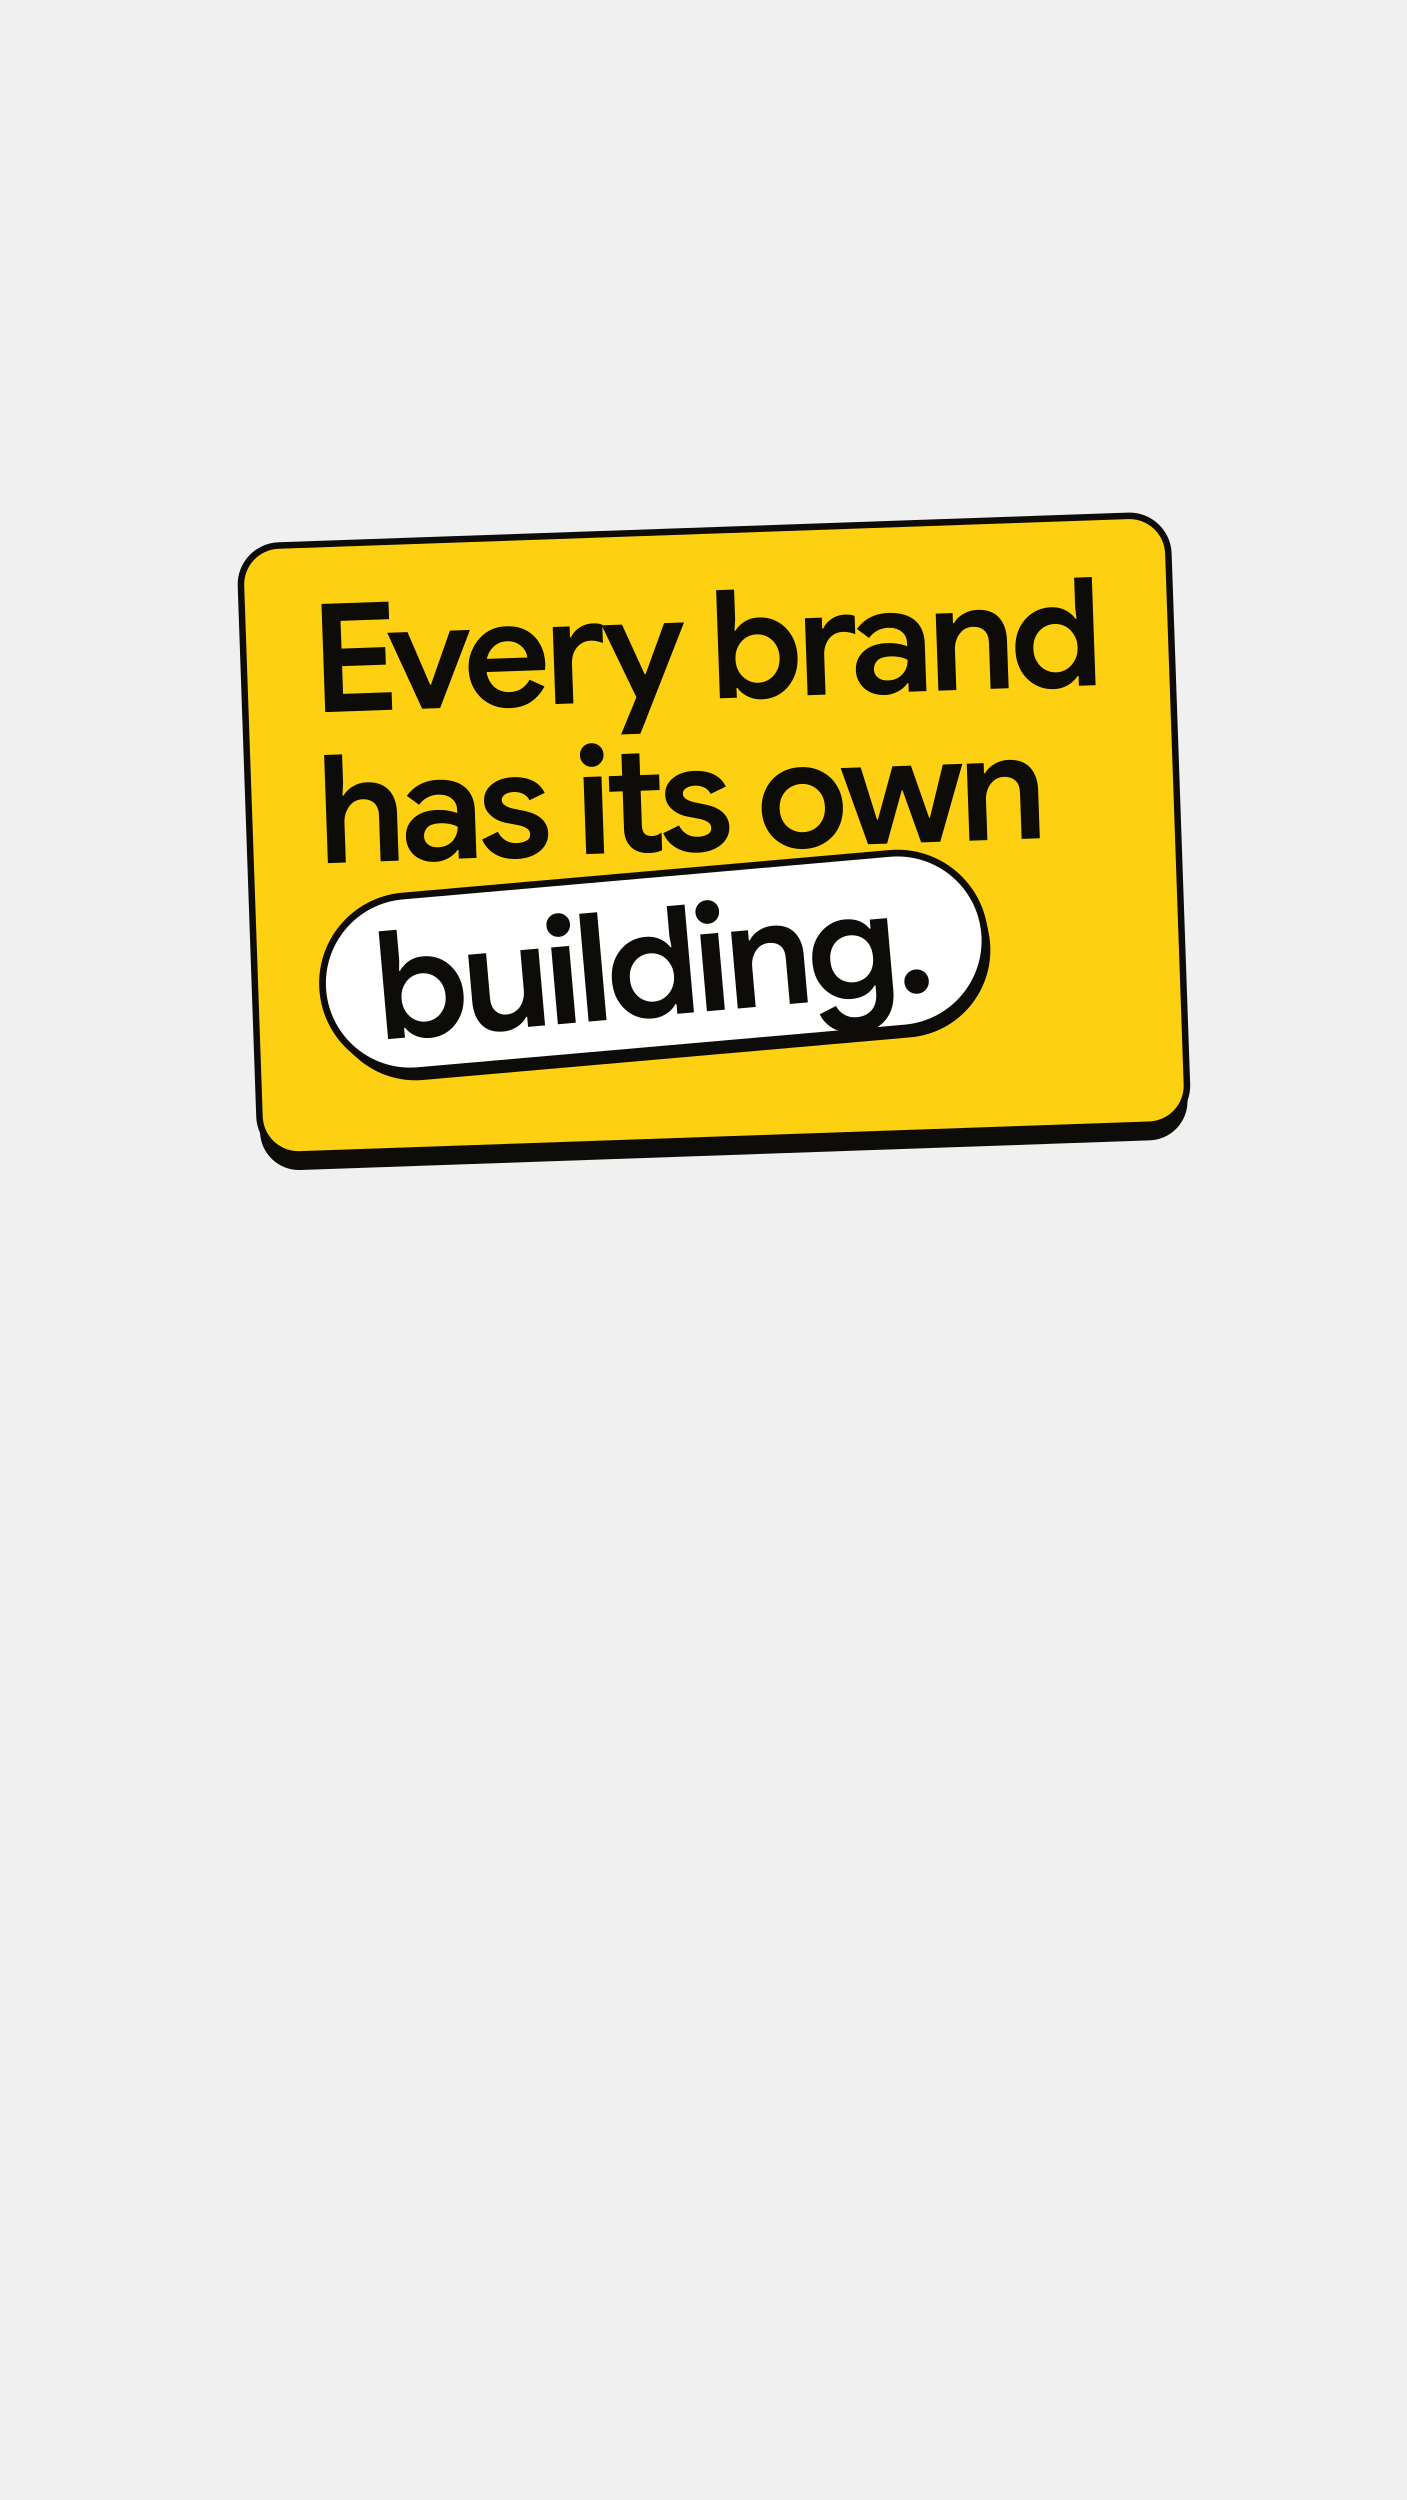
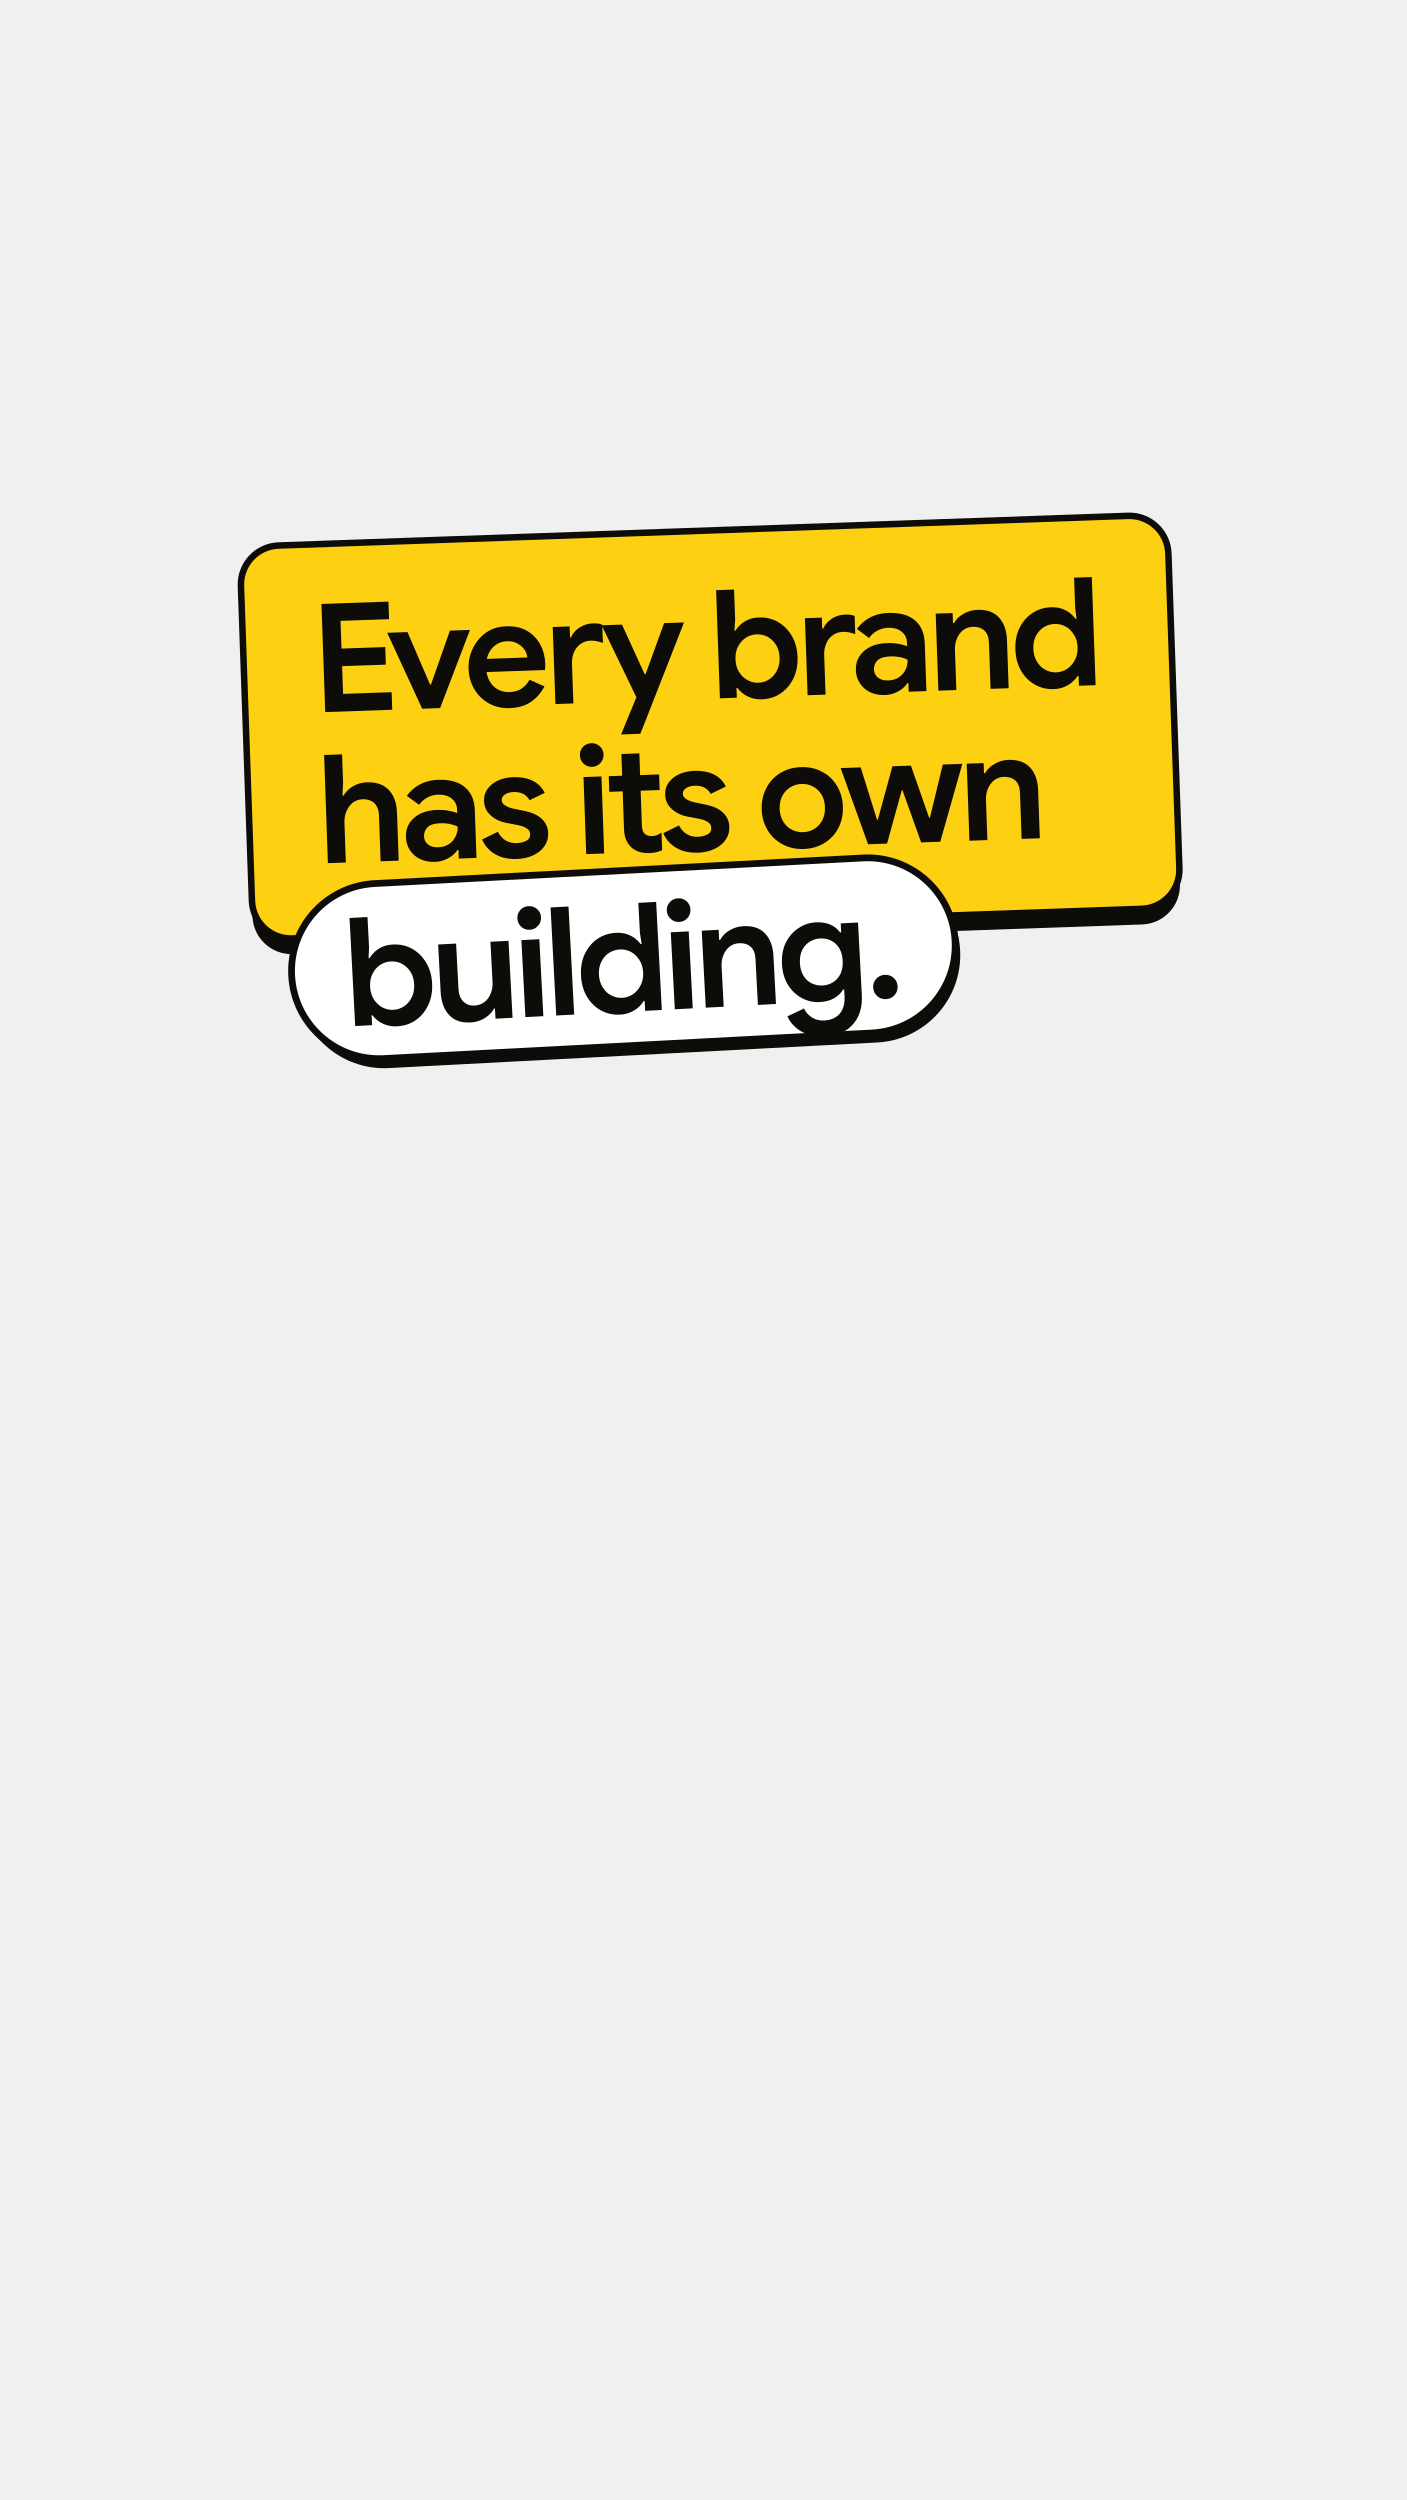
<svg xmlns="http://www.w3.org/2000/svg" width="1080" height="1920" viewBox="0 0 1080 1920">
  <g id="a2-card" transform="translate(104 120) rotate(-2 80 300)">
-     <rect id="a2-aplat-shadow" x="80" y="312" width="712.7" height="467.9" rx="30" fill="#0D0C09" />
-     <rect id="a2-aplat" x="80" y="300" width="712.7" height="467.9" rx="30" fill="#FED012" stroke="#0D0C09" stroke-width="5" />
+     <rect id="a2-aplat-shadow" x="80" y="312" width="712.7" height="302" rx="30" fill="#0D0C09" />
+     <rect id="a2-aplat" x="80" y="300" width="712.7" height="302" rx="30" fill="#FED012" stroke="#0D0C09" stroke-width="5" />
    <path id="a2-l1" d="M192.8 429.1L141.3 429.1L141.3 346L192.8 346L192.8 359.5L155.5 359.5L155.5 415.6L192.8 415.6L192.8 429.1ZM189.1 394.3L149.2 394.3L149.2 380.8L189.1 380.8L189.1 394.3ZM229.6 429.1L215.8 429.1L191 369.9L206.6 369.9L222.5 410.8L223.2 410.8L239.2 369.9L254.6 369.9L229.6 429.1ZM283.1 431L283.1 431Q274.2 431 267.3 426.9Q260.4 422.8 256.5 415.8Q252.5 408.7 252.5 399.6L252.5 399.6Q252.5 391.2 256.4 384Q260.2 376.8 266.9 372.4Q273.6 368.1 282.5 368.1L282.5 368.1Q291.8 368.1 298.3 372.1Q304.7 376.1 308.1 382.9Q311.5 389.7 311.5 398.1L311.5 398.1Q311.5 399.6 311.3 400.9Q311.2 402.1 311.1 402.7L311.1 402.7L260.3 402.7L260.3 392.6L297.9 392.6Q297.8 390.5 296.8 388.2Q295.8 385.9 293.8 384Q291.8 382 289.1 380.8Q286.3 379.6 282.6 379.6L282.6 379.6Q277.8 379.6 274 382.1Q270.2 384.6 268.1 388.9Q266 393.3 266 399.2L266 399.2Q266 405.6 268.4 409.9Q270.7 414.3 274.7 416.5Q278.6 418.7 283.4 418.7L283.4 418.7Q289.1 418.7 293 416.1Q296.8 413.6 299 409.7L299 409.7L310.3 415.3Q306.2 422.4 299.6 426.7Q292.9 431 283.1 431ZM332 429.1L318.2 429.1L318.2 369.9L331.2 369.9L331.2 378.3L332 378.3Q333.4 375.3 335.9 373.1Q338.5 370.9 341.9 369.5Q345.3 368.2 349 368.2L349 368.2Q351.5 368.2 353.3 368.5Q355.1 368.9 356.3 369.5L356.3 369.5L356.3 383.5Q354.1 382.6 351.8 382Q349.5 381.4 346.9 381.4L346.9 381.4Q342.4 381.4 339.1 383.7Q335.7 385.9 333.8 389.9Q332 393.8 332 398.7L332 398.7L332 429.1ZM383.8 451.4L383.8 451.4Q383.5 452.2 383.1 452.9Q382.8 453.7 382.6 454.2L382.6 454.2L367.8 454.2Q368.3 453.1 369.5 450.4Q370.7 447.8 371.7 445.6L371.7 445.6Q372.4 444.2 373.2 442.2Q374.1 440.2 375 438.2Q375.9 436.2 376.6 434.8L376.6 434.8L385.3 415.4L388.2 408.6L403.8 369.9L419.1 369.9L388.6 440.4Q387.5 442.8 386.6 445.1Q385.6 447.3 384.9 448.9Q384.3 450.6 383.8 451.4ZM389.1 408.6L381.3 427.8L355.8 369.9L371.4 369.9L387.5 408.6L389.1 408.6ZM476.8 431L476.8 431Q472.3 431 468.7 429.6Q465.2 428.3 462.5 426.1Q459.9 424 458.4 421.6L458.4 421.6L457.6 421.6L457.6 429.1L444.6 429.1L444.6 346L458.4 346L458.4 369.2L457.6 377.6L458.4 377.6Q459.9 375.2 462.5 373Q465.2 370.8 468.7 369.4Q472.3 368.1 476.8 368.1L476.8 368.1Q484.9 368.1 491.3 372.1Q497.7 376.1 501.5 383.2Q505.3 390.2 505.3 399.5L505.3 399.5Q505.3 408.8 501.5 415.9Q497.7 423 491.3 427Q484.9 431 476.8 431ZM474.5 418.2L474.5 418.2Q479.1 418.2 482.9 415.9Q486.7 413.7 489.1 409.4Q491.5 405.2 491.5 399.5L491.5 399.5Q491.5 393.7 489.1 389.6Q486.7 385.5 482.9 383.2Q479.1 381 474.5 381L474.5 381Q470.1 381 466.3 383.2Q462.4 385.5 460 389.7Q457.6 393.8 457.6 399.5L457.6 399.5Q457.6 405.2 460 409.4Q462.4 413.6 466.3 415.9Q470.1 418.2 474.5 418.2ZM525.8 429.1L512 429.1L512 369.9L525 369.9L525 378.3L525.8 378.3Q527.2 375.3 529.8 373.1Q532.3 370.9 535.7 369.5Q539.2 368.2 542.9 368.2L542.9 368.2Q545.3 368.2 547.1 368.5Q548.9 368.9 550.2 369.5L550.2 369.5L550.2 383.5Q548 382.6 545.7 382Q543.3 381.4 540.8 381.4L540.8 381.4Q536.3 381.4 532.9 383.7Q529.5 385.9 527.7 389.9Q525.8 393.8 525.8 398.7L525.8 398.7L525.8 429.1ZM571.4 431L571.4 431Q565 431 560.2 428.5Q555.3 426 552.5 421.4Q549.7 416.9 549.7 411.1L549.7 411.1Q549.7 404.9 553 400.4Q556.2 395.9 561.7 393.5Q567.1 391.2 573.8 391.2L573.8 391.2Q577.4 391.2 580.5 391.6Q583.6 392.1 586 392.8Q588.3 393.5 589.7 394.2L589.7 394.2L589.7 391.4Q589.7 386.1 585.8 382.8Q582 379.5 575.6 379.5L575.6 379.5Q571.2 379.5 567.2 381.4Q563.3 383.4 560.7 386.8L560.7 386.8L551.6 379.6Q554.4 376 558.1 373.4Q561.8 370.8 566.4 369.4Q571.1 368.1 576 368.1L576 368.1Q589.3 368.1 596.3 374.4Q603.3 380.7 603.3 392.4L603.3 392.4L603.3 429.1L589.7 429.1L589.7 422.5L588.9 422.5Q587.4 424.7 584.9 426.6Q582.3 428.5 578.9 429.7Q575.6 431 571.4 431ZM574.3 419.9L574.3 419.9Q579.1 419.9 582.5 417.8Q586 415.6 587.9 412.1Q589.7 408.6 589.7 404.6L589.7 404.6Q587.2 403.1 583.8 402.3Q580.3 401.5 576.6 401.5L576.6 401.5Q569.4 401.5 566.5 404.3Q563.6 407.1 563.6 411.1L563.6 411.1Q563.6 414.9 566.4 417.4Q569.2 419.9 574.3 419.9ZM626.3 429.1L612.5 429.1L612.5 369.9L625.5 369.9L625.5 377.7L626.3 377.7Q628.8 373.4 633.8 370.8Q638.8 368.1 644.6 368.1L644.6 368.1Q655.5 368.1 661 374.6Q666.5 381.2 666.5 392L666.5 392L666.5 429.1L652.6 429.1L652.6 393.8Q652.6 387.3 649.4 384.2Q646.1 381 640.7 381L640.7 381Q636.4 381 633.1 383.3Q629.9 385.7 628.1 389.6Q626.3 393.5 626.3 398.1L626.3 398.1L626.3 429.1ZM701.2 431L701.2 431Q693.1 431 686.7 427Q680.2 423 676.4 415.9Q672.7 408.8 672.7 399.5L672.7 399.5Q672.7 390.2 676.4 383.2Q680.2 376.1 686.7 372.1Q693.1 368.1 701.2 368.1L701.2 368.1Q705.6 368.1 709.2 369.4Q712.8 370.8 715.5 373Q718.1 375.2 719.7 377.6L719.7 377.6L720.5 377.6L719.7 369.2L719.7 346L733.3 346L733.3 429.1L720.5 429.1L720.5 421.6L719.7 421.6Q718.1 424 715.5 426.1Q712.8 428.3 709.2 429.6Q705.6 431 701.2 431ZM703.4 418.2L703.4 418.2Q707.9 418.2 711.8 415.9Q715.6 413.6 718 409.4Q720.5 405.2 720.5 399.5L720.5 399.5Q720.5 393.8 718 389.7Q715.6 385.5 711.8 383.2Q707.9 381 703.4 381L703.4 381Q699 381 695.1 383.2Q691.2 385.5 688.9 389.6Q686.5 393.7 686.5 399.5L686.5 399.5Q686.5 405.2 688.9 409.4Q691.2 413.7 695.1 415.9Q699 418.2 703.4 418.2Z" fill="#0D0C09" />
    <path id="a2-l2" d="M153.1 545.1L139.3 545.1L139.3 462L153.1 462L153.1 484L152.3 493.7L153.1 493.7Q155.7 489.5 160.6 486.8Q165.5 484.1 171.4 484.1L171.4 484.1Q178.7 484.1 183.7 487Q188.7 490 191.2 495.4Q193.7 500.8 193.7 508L193.7 508L193.7 545.1L179.8 545.1L179.8 509.8Q179.8 505.4 178.2 502.6Q176.7 499.7 173.9 498.4Q171.2 497 167.7 497L167.7 497Q163.4 497 160.1 499.3Q156.8 501.7 155 505.7Q153.1 509.6 153.1 514.4L153.1 514.4L153.1 545.1ZM221.6 547L221.6 547Q215.2 547 210.3 544.5Q205.4 542 202.6 537.4Q199.9 532.9 199.9 527.1L199.9 527.1Q199.9 520.9 203.1 516.4Q206.4 511.9 211.8 509.5Q217.3 507.2 224 507.2L224 507.2Q227.6 507.2 230.7 507.6Q233.7 508.1 236.1 508.8Q238.5 509.5 239.9 510.2L239.9 510.2L239.9 507.4Q239.9 502.1 236 498.8Q232.1 495.5 225.7 495.5L225.7 495.5Q221.3 495.5 217.4 497.4Q213.4 499.4 210.9 502.8L210.9 502.8L201.7 495.6Q204.5 492 208.2 489.4Q211.9 486.8 216.6 485.4Q221.2 484.1 226.2 484.1L226.2 484.1Q239.4 484.1 246.4 490.4Q253.5 496.7 253.5 508.4L253.5 508.4L253.5 545.1L239.9 545.1L239.9 538.5L239.1 538.5Q237.6 540.7 235 542.6Q232.5 544.5 229.1 545.7Q225.7 547 221.6 547ZM224.5 535.9L224.5 535.9Q229.2 535.9 232.7 533.8Q236.2 531.6 238 528.1Q239.9 524.6 239.9 520.6L239.9 520.6Q237.3 519.1 233.9 518.3Q230.5 517.5 226.8 517.5L226.8 517.5Q219.6 517.5 216.7 520.3Q213.8 523.1 213.8 527.1L213.8 527.1Q213.8 530.9 216.6 533.4Q219.3 535.9 224.5 535.9ZM284.7 547L284.7 547Q277.2 547 271.9 544.8Q266.6 542.5 263.3 539Q259.9 535.4 258.3 531.1L258.3 531.1L270.6 525.6Q272.7 530.1 276.4 532.5Q280 534.8 284.8 534.8L284.8 534.8Q288.9 534.8 292.1 533.3Q295.3 531.9 295.3 528.4L295.3 528.4Q295.3 526 293.8 524.5Q292.2 523.1 289.8 522.1Q287.3 521.2 284.4 520.6L284.4 520.6L277.3 519Q273.1 518.1 269.3 515.8Q265.5 513.4 263.1 509.9Q260.8 506.4 260.8 501.6L260.8 501.6Q260.8 496.3 263.9 492.3Q267 488.4 272.2 486.2Q277.5 484.1 283.7 484.1L283.7 484.1Q289.4 484.1 294.1 485.5Q298.8 486.9 302.2 489.7Q305.7 492.6 307.6 497L307.6 497L295.8 502.2Q293.8 498.5 290.7 497Q287.6 495.5 283.8 495.5L283.8 495.5Q279.7 495.5 277.1 497.1Q274.4 498.8 274.4 501.4L274.4 501.4Q274.4 503.9 276.9 505.6Q279.4 507.3 282.9 508.2L282.9 508.2L291.6 510.3Q300.3 512.4 304.8 517Q309.2 521.6 309.2 528L309.2 528Q309.2 533.7 305.9 538Q302.6 542.3 297.1 544.6Q291.5 547 284.7 547ZM351.6 545.1L337.8 545.1L337.8 485.9L351.6 485.9L351.6 545.1ZM344.7 478.3L344.7 478.3Q340.9 478.3 338.2 475.6Q335.6 472.9 335.6 469.1L335.6 469.1Q335.6 465.4 338.2 462.7Q340.9 460.1 344.7 460.1L344.7 460.1Q348.5 460.1 351.1 462.7Q353.8 465.4 353.8 469.1L353.8 469.1Q353.8 472.9 351.1 475.6Q348.5 478.3 344.7 478.3ZM368.1 497.9L357.2 497.9L357.2 485.9L368.1 485.9L368.1 497.9ZM386.3 546L386.3 546Q377.6 546 372.5 541Q367.5 535.9 367.5 527L367.5 527L367.5 469.2L381.3 469.2L381.3 524.3Q381.3 528.9 383.1 530.9Q385 533 388.9 533L388.9 533Q390.8 533 392.4 532.5Q394 532 396.2 530.6L396.2 530.6L396.2 544.2Q393.8 545.1 391.4 545.6Q388.9 546 386.3 546ZM395.9 497.9L380.8 497.9L380.8 485.9L395.9 485.9L395.9 497.9ZM423.9 547L423.9 547Q416.4 547 411.1 544.8Q405.8 542.5 402.5 539Q399.1 535.4 397.5 531.1L397.5 531.1L409.8 525.6Q411.9 530.1 415.6 532.5Q419.2 534.8 424 534.8L424 534.8Q428.1 534.8 431.3 533.3Q434.5 531.9 434.5 528.4L434.5 528.4Q434.5 526 433 524.5Q431.4 523.1 429 522.1Q426.5 521.2 423.6 520.6L423.6 520.6L416.5 519Q412.3 518.1 408.5 515.8Q404.7 513.4 402.3 509.9Q400 506.4 400 501.6L400 501.6Q400 496.3 403.1 492.3Q406.2 488.4 411.4 486.2Q416.7 484.1 422.9 484.1L422.9 484.1Q428.6 484.1 433.3 485.5Q438 486.9 441.4 489.7Q444.9 492.6 446.8 497L446.8 497L435 502.2Q433 498.5 429.9 497Q426.8 495.5 423 495.5L423 495.5Q418.9 495.5 416.3 497.1Q413.6 498.8 413.6 501.4L413.6 501.4Q413.6 503.9 416.1 505.6Q418.6 507.3 422.1 508.2L422.1 508.2L430.8 510.3Q439.5 512.4 444 517Q448.4 521.6 448.4 528L448.4 528Q448.4 533.7 445.1 538Q441.8 542.3 436.3 544.6Q430.7 547 423.9 547ZM504.9 547L504.9 547Q495.8 547 488.7 542.8Q481.6 538.7 477.7 531.6Q473.7 524.5 473.7 515.5L473.7 515.5Q473.7 506.6 477.7 499.5Q481.6 492.3 488.7 488.2Q495.8 484.1 504.9 484.1L504.9 484.1Q514.2 484.1 521.2 488.3Q528.3 492.4 532.2 499.6Q536.1 506.7 536.1 515.5L536.1 515.5Q536.1 524.5 532.2 531.6Q528.3 538.7 521.2 542.8Q514.1 547 504.9 547ZM504.9 534.1L504.9 534.1Q509.6 534.1 513.5 531.9Q517.5 529.7 519.9 525.5Q522.3 521.3 522.3 515.5L522.3 515.5Q522.3 509.6 519.9 505.5Q517.5 501.4 513.5 499.2Q509.6 497 505.1 497L505.1 497Q500.4 497 496.4 499.2Q492.4 501.4 490 505.5Q487.5 509.7 487.5 515.5L487.5 515.5Q487.5 521.4 490 525.6Q492.4 529.8 496.4 531.9Q500.4 534.1 504.9 534.1ZM569 545.1L554.4 545.1L535.4 485.9L550.8 485.9L561.9 526.4L562.6 526.4L575.2 485.9L589.4 485.9L602 526.4L602.6 526.4L613.9 485.9L628.9 485.9L609.9 545.1L595.2 545.1L582.3 504.6L581.7 504.6L569 545.1ZM646.1 545.1L632.3 545.1L632.3 485.9L645.3 485.9L645.3 493.7L646.1 493.7Q648.7 489.4 653.7 486.8Q658.6 484.1 664.4 484.1L664.4 484.1Q675.3 484.1 680.9 490.6Q686.4 497.2 686.4 508L686.4 508L686.4 545.1L672.4 545.1L672.4 509.8Q672.4 503.3 669.2 500.2Q665.9 497 660.5 497L660.5 497Q656.2 497 653 499.3Q649.7 501.7 647.9 505.6Q646.1 509.5 646.1 514.1L646.1 514.1L646.1 545.1Z" fill="#0D0C09" />
-     <g id="a2-l3-pill" transform="rotate(-3 132 643.1)">
-       <rect id="a2-l3-pill-shadow" x="135.5" y="583.3" width="510.2" height="134.6" rx="67.3" fill="#0D0C09" />
-       <rect id="a2-l3-pill-body" x="132" y="575.8" width="510.2" height="134.6" rx="67.3" fill="#FFFFFF" stroke="#0D0C09" stroke-width="5.2" />
-       <path id="a2-l3-pill-word" d="M210.8 686.2L210.8 686.2Q206.4 686.2 202.8 684.8Q199.2 683.5 196.6 681.3Q194 679.2 192.5 676.8L192.5 676.8L191.7 676.8L191.7 684.3L178.7 684.3L178.7 601.2L192.5 601.2L192.5 624.4L191.7 632.8L192.5 632.8Q194 630.4 196.6 628.2Q199.2 626 202.8 624.6Q206.4 623.3 210.8 623.3L210.8 623.3Q219 623.3 225.4 627.3Q231.8 631.3 235.6 638.4Q239.4 645.4 239.4 654.7L239.4 654.7Q239.4 664 235.6 671.1Q231.8 678.2 225.4 682.2Q219 686.2 210.8 686.2ZM208.6 673.4L208.6 673.4Q213.2 673.4 217 671.1Q220.8 668.9 223.2 664.6Q225.6 660.4 225.6 654.7L225.6 654.7Q225.6 648.9 223.2 644.8Q220.8 640.7 217 638.4Q213.2 636.2 208.6 636.2L208.6 636.2Q204.2 636.2 200.3 638.4Q196.5 640.7 194.1 644.9Q191.7 649 191.7 654.7L191.7 654.7Q191.7 660.4 194.1 664.6Q196.5 668.8 200.3 671.1Q204.2 673.4 208.6 673.4ZM267.4 686.2L267.4 686.2Q256.5 686.2 251.1 679.5Q245.6 672.9 245.6 661.4L245.6 661.4L245.6 625.1L259.4 625.1L259.4 659.7Q259.4 666.4 262.7 669.9Q265.9 673.4 270.9 673.4L270.9 673.4Q275.6 673.4 278.9 671Q282.3 668.6 284 664.7Q285.8 660.8 285.8 656.1L285.8 656.1L285.8 625.1L299.7 625.1L299.7 684.3L286.6 684.3L286.6 676.5L285.8 676.5Q284.2 679.3 281.3 681.5Q278.5 683.7 275 684.9Q271.5 686.2 267.4 686.2ZM323.4 684.3L309.6 684.3L309.6 625.1L323.4 625.1L323.4 684.3ZM316.5 617.5L316.5 617.5Q312.7 617.5 310 614.8Q307.4 612.1 307.4 608.3L307.4 608.3Q307.4 604.6 310 601.9Q312.7 599.3 316.5 599.3L316.5 599.3Q320.2 599.3 322.9 601.9Q325.6 604.6 325.6 608.3L325.6 608.3Q325.6 612.1 322.9 614.8Q320.2 617.5 316.5 617.5ZM347.1 684.3L333.3 684.3L333.3 601.2L347.1 601.2L347.1 684.3ZM382.4 686.2L382.4 686.2Q374.3 686.2 367.8 682.2Q361.4 678.2 357.6 671.1Q353.9 664 353.9 654.7L353.9 654.7Q353.9 645.4 357.6 638.4Q361.4 631.3 367.8 627.3Q374.3 623.3 382.4 623.3L382.4 623.3Q386.8 623.3 390.4 624.6Q394 626 396.7 628.2Q399.3 630.4 400.8 632.8L400.8 632.8L401.7 632.8L400.8 624.4L400.8 601.2L414.5 601.2L414.5 684.3L401.7 684.3L401.7 676.8L400.8 676.8Q399.3 679.2 396.7 681.3Q394 683.5 390.4 684.8Q386.8 686.2 382.4 686.2ZM384.6 673.4L384.6 673.4Q389.1 673.4 393 671.1Q396.8 668.8 399.2 664.6Q401.7 660.4 401.7 654.7L401.7 654.7Q401.7 649 399.2 644.9Q396.8 640.7 393 638.4Q389.1 636.2 384.6 636.2L384.6 636.2Q380.2 636.2 376.3 638.4Q372.4 640.7 370.1 644.8Q367.7 648.9 367.7 654.7L367.7 654.7Q367.7 660.4 370.1 664.6Q372.4 668.9 376.3 671.1Q380.2 673.4 384.6 673.4ZM438.3 684.3L424.5 684.3L424.5 625.1L438.3 625.1L438.3 684.3ZM431.5 617.5L431.5 617.5Q427.6 617.5 425 614.8Q422.3 612.1 422.3 608.3L422.3 608.3Q422.3 604.6 425 601.9Q427.6 599.3 431.5 599.3L431.5 599.3Q435.2 599.3 437.9 601.9Q440.5 604.6 440.5 608.3L440.5 608.3Q440.5 612.1 437.9 614.8Q435.2 617.5 431.5 617.5ZM462.1 684.3L448.3 684.3L448.3 625.1L461.3 625.1L461.3 632.9L462.1 632.9Q464.6 628.6 469.6 626Q474.6 623.3 480.4 623.3L480.4 623.3Q491.3 623.3 496.8 629.8Q502.3 636.4 502.3 647.2L502.3 647.2L502.3 684.3L488.4 684.3L488.4 649Q488.4 642.5 485.2 639.3Q481.9 636.2 476.5 636.2L476.5 636.2Q472.2 636.2 468.9 638.5Q465.7 640.9 463.9 644.8Q462.1 648.7 462.1 653.3L462.1 653.3L462.1 684.3ZM538.7 711.2L538.7 711.2Q530.8 711.2 525 708.7Q519.3 706.2 515.7 702.3Q512.1 698.5 510.6 694.2L510.6 694.2L523.6 688.9Q525.4 693.3 529.4 696.1Q533.3 698.9 538.7 698.9L538.7 698.9Q546.3 698.9 550.8 694.3Q555.2 689.6 555.2 681.1L555.2 681.1L555.2 675.9L554.4 675.9Q551.6 680 547 682.3Q542.3 684.6 536.1 684.6L536.1 684.6Q528.8 684.6 522.5 680.9Q516.2 677.1 512.3 670.2Q508.5 663.3 508.5 653.9L508.5 653.9Q508.5 644.5 512.3 637.7Q516.2 630.8 522.5 627.1Q528.8 623.3 536.1 623.3L536.1 623.3Q542.3 623.3 547 625.5Q551.6 627.8 554.4 632L554.4 632L555.2 632L555.2 625.1L568.5 625.1L568.5 680.7Q568.5 690.3 564.8 697.2Q561 704 554.4 707.6Q547.7 711.2 538.7 711.2ZM538.8 672L538.8 672Q543.2 672 547 669.9Q550.7 667.8 553 663.8Q555.2 659.7 555.2 653.9L555.2 653.9Q555.2 648 553 643.9Q550.7 639.9 547 637.8Q543.2 635.8 538.8 635.8L538.8 635.8Q534.5 635.8 530.7 637.9Q526.8 640 524.6 644Q522.3 648 522.3 653.9L522.3 653.9Q522.3 659.8 524.6 663.9Q526.8 667.9 530.7 670Q534.5 672 538.8 672ZM586.9 685L586.9 685Q583 685 580.2 682.3Q577.5 679.5 577.5 675.5L577.5 675.5Q577.5 671.7 580.2 669Q583 666.3 586.9 666.3L586.9 666.3Q590.9 666.3 593.6 669Q596.3 671.7 596.3 675.5L596.3 675.5Q596.3 679.5 593.6 682.3Q590.9 685 586.9 685Z" fill="#0D0C09" />
+   </g>
+   <g id="a2-word" transform="translate(104 120)">
+     <g id="a2-word-l1-pill" transform="rotate(-3 120 629.3)">
+       <rect id="a2-word-l1-pill-shadow" x="123.5" y="569.5" width="510.2" height="134.6" rx="67.3" fill="#0D0C09" />
+       <rect id="a2-word-l1-pill-body" x="120" y="562" width="510.2" height="134.6" rx="67.3" fill="#FFFFFF" stroke="#0D0C09" stroke-width="5.2" />
+       <path id="a2-word-l1-pill-word" d="M198.8 672.4L198.8 672.4Q194.4 672.4 190.8 671Q187.2 669.7 184.6 667.5Q182 665.4 180.5 663L180.5 663L179.7 663L179.7 670.5L166.7 670.5L166.7 587.4L180.5 587.4L180.5 610.6L179.7 619L180.5 619Q182 616.6 184.6 614.4Q187.2 612.2 190.8 610.8Q194.4 609.5 198.8 609.5L198.8 609.5Q207 609.5 213.4 613.5Q219.8 617.5 223.6 624.6Q227.4 631.6 227.4 640.9L227.4 640.9Q227.4 650.2 223.6 657.3Q219.8 664.4 213.4 668.4Q207 672.4 198.8 672.4ZM196.6 659.6L196.6 659.6Q201.2 659.6 205 657.3Q208.8 655.1 211.2 650.8Q213.6 646.6 213.6 640.9L213.6 640.9Q213.6 635.1 211.2 631Q208.8 626.9 205 624.6Q201.2 622.4 196.6 622.4L196.6 622.4Q192.2 622.4 188.3 624.6Q184.5 626.9 182.1 631.1Q179.7 635.2 179.7 640.9L179.7 640.9Q179.7 646.6 182.1 650.8Q184.5 655 188.3 657.3Q192.2 659.6 196.6 659.6ZM255.4 672.4L255.4 672.4Q244.5 672.4 239.1 665.7Q233.6 659.1 233.6 647.6L233.6 647.6L233.6 611.3L247.4 611.3L247.4 645.9Q247.4 652.6 250.7 656.1Q253.9 659.6 258.9 659.6L258.9 659.6Q263.6 659.6 266.9 657.2Q270.3 654.8 272 650.9Q273.8 647 273.8 642.3L273.8 642.3L273.8 611.3L287.7 611.3L287.7 670.5L274.6 670.5L274.6 662.7L273.8 662.7Q272.2 665.5 269.3 667.7Q266.5 669.9 263 671.1Q259.5 672.4 255.4 672.4ZM311.4 670.5L297.6 670.5L297.6 611.3L311.4 611.3L311.4 670.5ZM304.5 603.7L304.5 603.7Q300.7 603.7 298 601Q295.4 598.3 295.4 594.5L295.4 594.5Q295.4 590.8 298 588.1Q300.7 585.5 304.5 585.5L304.5 585.5Q308.2 585.5 310.9 588.1Q313.6 590.8 313.6 594.5L313.6 594.5Q313.6 598.3 310.9 601Q308.2 603.7 304.5 603.7ZM335.1 670.5L321.3 670.5L321.3 587.4L335.1 587.4L335.1 670.5ZM370.4 672.4L370.4 672.4Q362.3 672.4 355.8 668.4Q349.4 664.4 345.6 657.3Q341.9 650.2 341.9 640.9L341.9 640.9Q341.9 631.6 345.6 624.6Q349.4 617.5 355.8 613.5Q362.3 609.5 370.4 609.5L370.4 609.5Q374.8 609.5 378.4 610.8Q382 612.2 384.7 614.4Q387.3 616.6 388.8 619L388.8 619L389.7 619L388.8 610.6L388.8 587.4L402.5 587.4L402.5 670.5L389.7 670.5L389.7 663L388.8 663Q387.3 665.4 384.7 667.5Q382 669.7 378.4 671Q374.8 672.4 370.4 672.4ZM372.6 659.6L372.6 659.6Q377.1 659.6 381 657.3Q384.8 655 387.2 650.8Q389.7 646.6 389.7 640.9L389.7 640.9Q389.7 635.2 387.2 631.1Q384.8 626.9 381 624.6Q377.1 622.4 372.6 622.4L372.6 622.4Q368.2 622.4 364.3 624.6Q360.4 626.9 358.1 631Q355.7 635.1 355.7 640.9L355.7 640.9Q355.7 646.6 358.1 650.8Q360.4 655.1 364.3 657.3Q368.2 659.6 372.6 659.6ZM426.3 670.5L412.5 670.5L412.5 611.3L426.3 611.3L426.3 670.5ZM419.5 603.7L419.5 603.7Q415.6 603.7 413 601Q410.3 598.3 410.3 594.5L410.3 594.5Q410.3 590.8 413 588.1Q415.6 585.5 419.5 585.5L419.5 585.5Q423.2 585.5 425.9 588.1Q428.5 590.8 428.5 594.5L428.5 594.5Q428.5 598.3 425.9 601Q423.2 603.7 419.5 603.7ZM450.1 670.5L436.3 670.5L436.3 611.3L449.3 611.3L449.3 619.1L450.1 619.1Q452.6 614.8 457.6 612.2Q462.6 609.5 468.4 609.5L468.4 609.5Q479.3 609.5 484.8 616Q490.3 622.6 490.3 633.4L490.3 633.4L490.3 670.5L476.4 670.5L476.4 635.2Q476.4 628.7 473.2 625.6Q469.9 622.4 464.5 622.4L464.5 622.4Q460.2 622.4 456.9 624.7Q453.7 627.1 451.9 631Q450.1 634.9 450.1 639.5L450.1 639.5L450.1 670.5ZM526.7 697.4L526.7 697.4Q518.8 697.4 513 694.9Q507.3 692.4 503.7 688.5Q500.1 684.7 498.6 680.4L498.6 680.4L511.6 675.1Q513.4 679.5 517.4 682.3Q521.3 685.1 526.7 685.1L526.7 685.1Q534.3 685.1 538.8 680.5Q543.2 675.8 543.2 667.3L543.2 667.3L543.2 662.1L542.4 662.1Q539.6 666.2 535 668.5Q530.3 670.8 524.1 670.8L524.1 670.8Q516.8 670.8 510.5 667.1Q504.2 663.3 500.3 656.4Q496.5 649.5 496.5 640.1L496.5 640.1Q496.5 630.7 500.3 623.9Q504.2 617 510.5 613.3Q516.8 609.5 524.1 609.5L524.1 609.5Q530.3 609.5 535 611.7Q539.6 614 542.4 618.2L542.4 618.2L543.2 618.2L543.2 611.3L556.5 611.3L556.5 666.9Q556.5 676.5 552.8 683.4Q549 690.2 542.4 693.8Q535.7 697.4 526.7 697.4ZM526.8 658.2L526.8 658.2Q531.2 658.2 535 656.1Q538.7 654 541 650Q543.2 645.9 543.2 640.1L543.2 640.1Q543.2 634.2 541 630.1Q538.7 626.1 535 624Q531.2 622 526.8 622L526.8 622Q522.5 622 518.7 624.1Q514.8 626.2 512.6 630.2Q510.3 634.2 510.3 640.1L510.3 640.1Q510.3 646 512.6 650.1Q514.8 654.1 518.7 656.2Q522.5 658.2 526.8 658.2ZM574.9 671.2L574.9 671.2Q571 671.2 568.2 668.5Q565.5 665.7 565.5 661.7L565.5 661.7Q565.5 657.9 568.2 655.2Q571 652.5 574.9 652.5L574.9 652.5Q578.9 652.5 581.6 655.2Q584.3 657.9 584.3 661.7L584.3 661.7Q584.3 665.7 581.6 668.5Q578.9 671.2 574.9 671.2Z" fill="#0D0C09" />
    </g>
  </g>
</svg>
